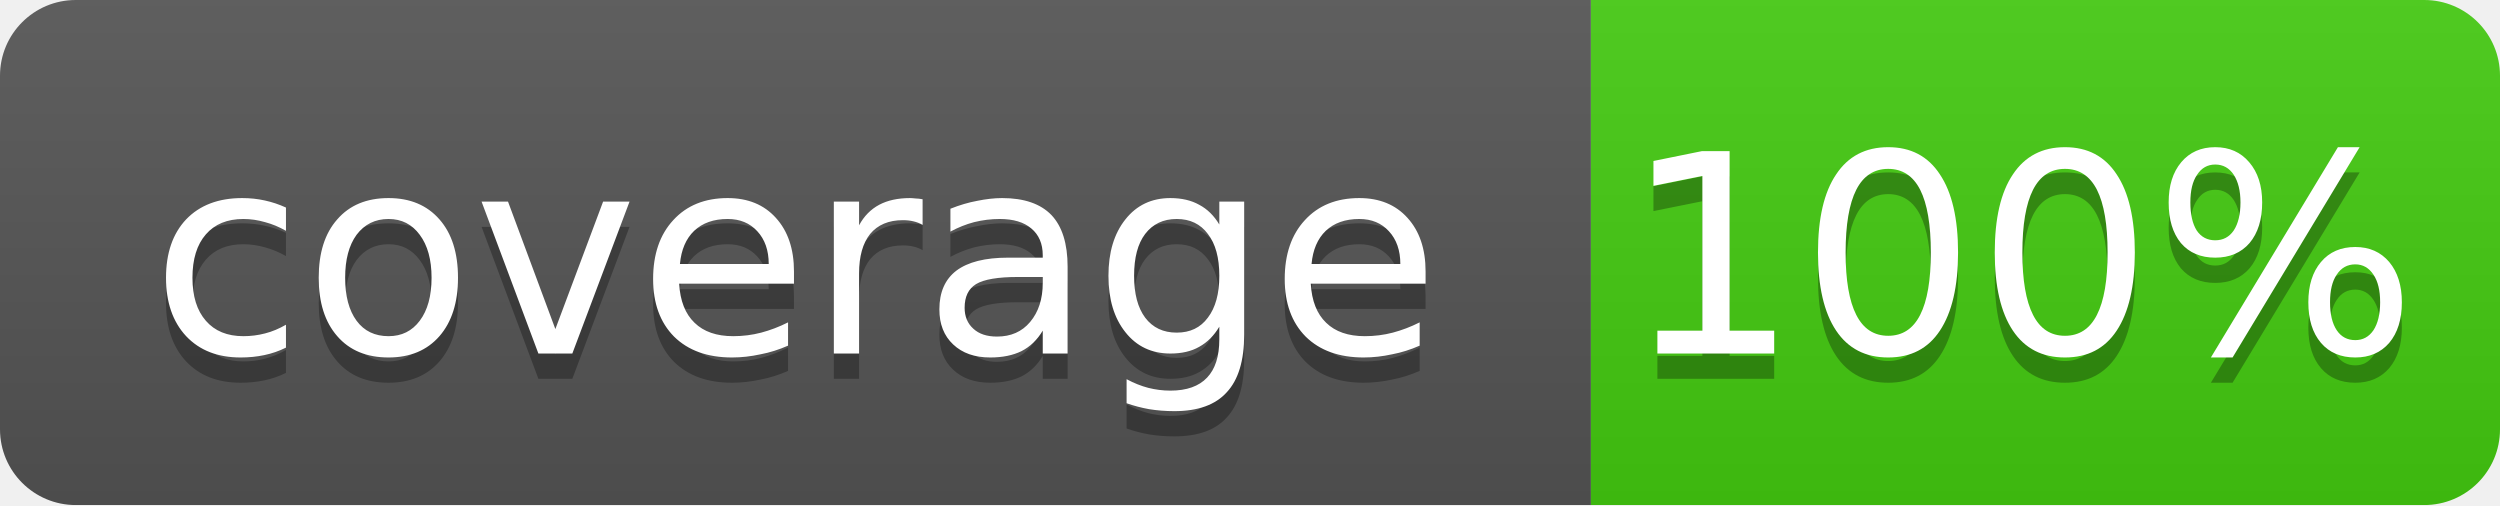
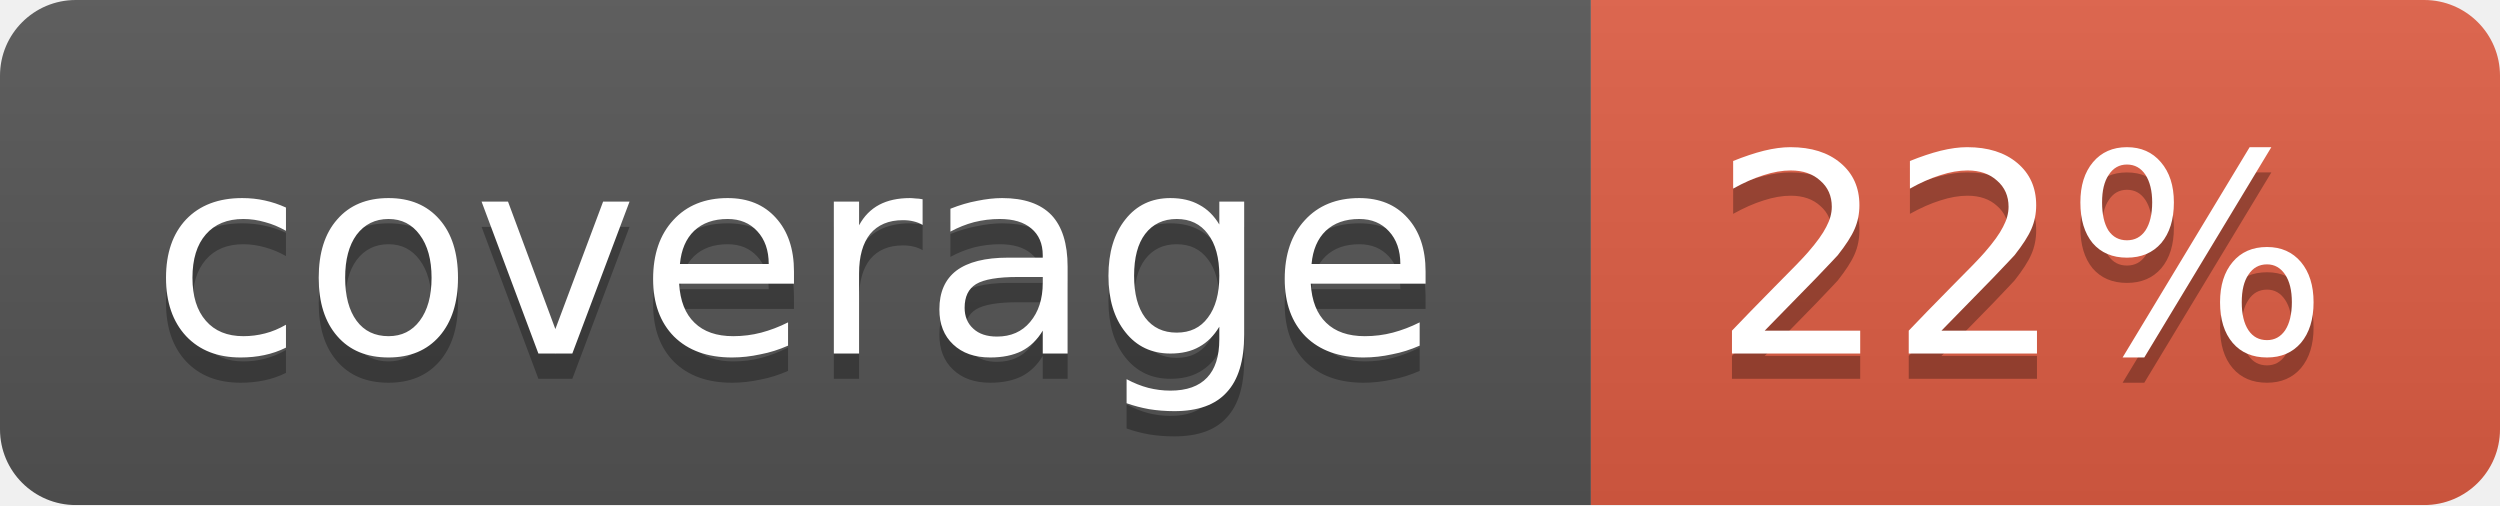
<svg xmlns="http://www.w3.org/2000/svg" width="99" height="20">
  <linearGradient id="b" x2="0" y2="100%">
    <stop offset="0" stop-color="#bbb" stop-opacity=".1" />
    <stop offset="1" stop-opacity=".1" />
  </linearGradient>
  <mask id="a">
    <rect width="99" height="20" rx="3" fill="#fff" />
  </mask>
  <g mask="url(#a)">
    <path fill="#555" d="M0 0h63v20H0z" />
-     <path fill="#4c1" d="M63 0h36v20H63z" />
+     <path fill="#e05d44" d="M63 0h36v20H63z" />
    <path fill="url(#b)" d="M0 0h99v20H0z" />
  </g>
  <g fill="#fff" text-anchor="middle" font-family="DejaVu Sans,Verdana,Geneva,sans-serif" font-size="11">
    <text x="31.5" y="15" fill="#010101" fill-opacity=".3">coverage</text>
    <text x="31.5" y="14">coverage</text>
-     <text x="80" y="15" fill="#010101" fill-opacity=".3">100%</text>
-     <text x="80" y="14">100%</text>
+     <text x="80" y="15" fill="#010101" fill-opacity=".3">22%</text>
+     <text x="80" y="14">22%</text>
  </g>
</svg>
